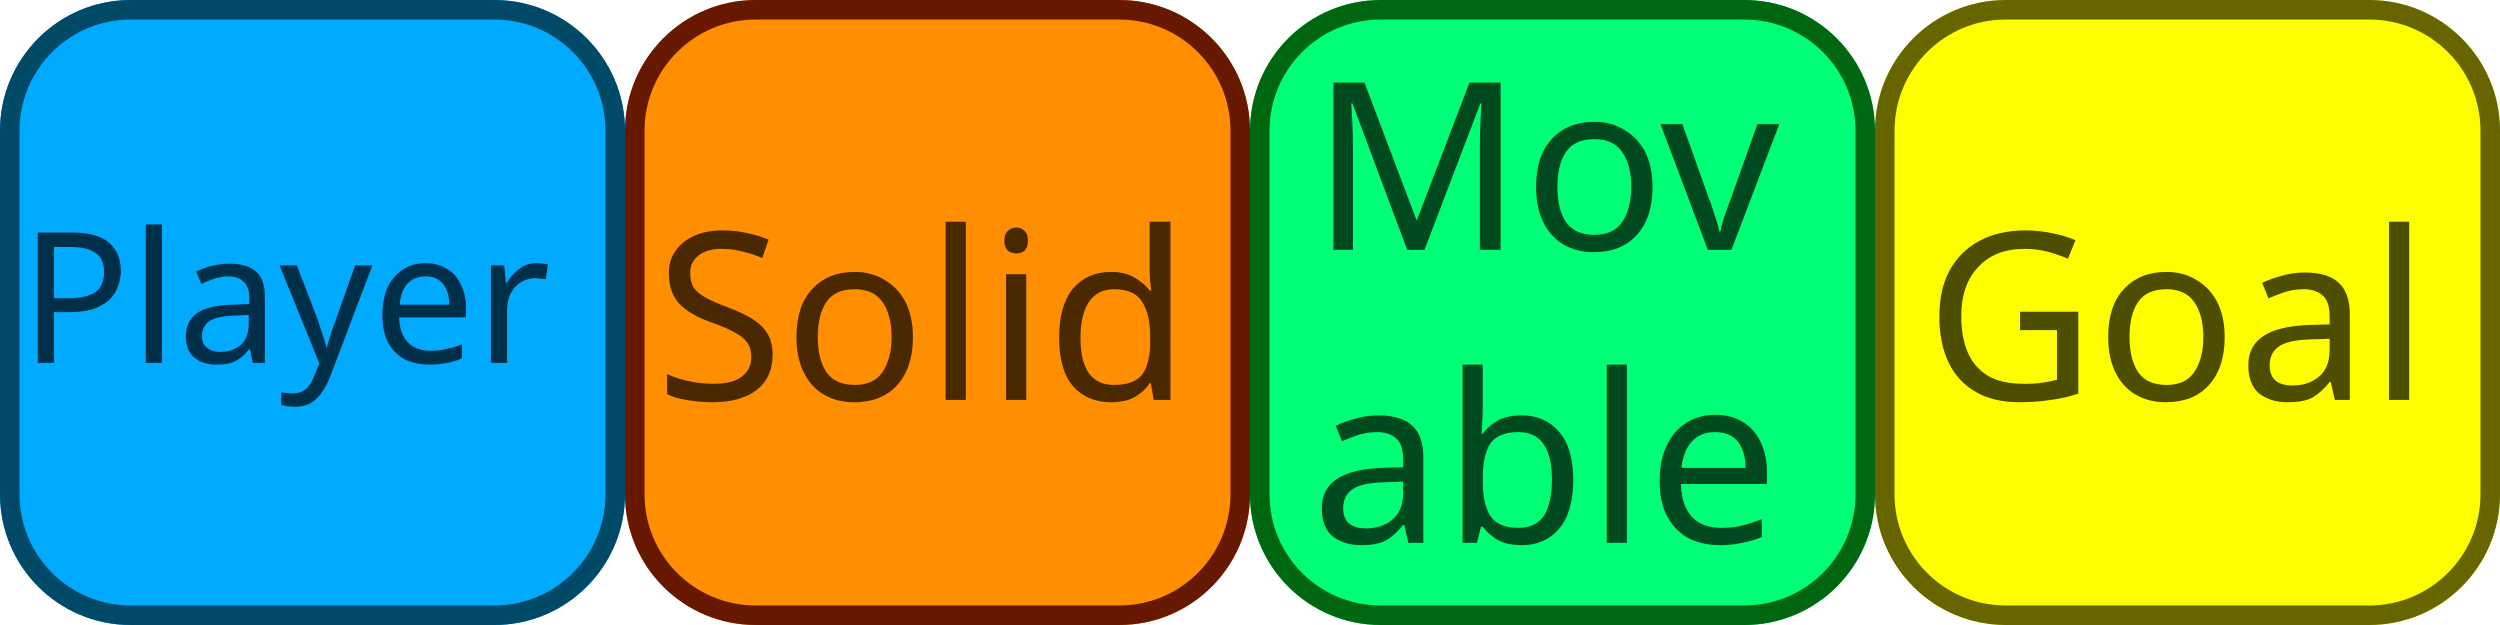
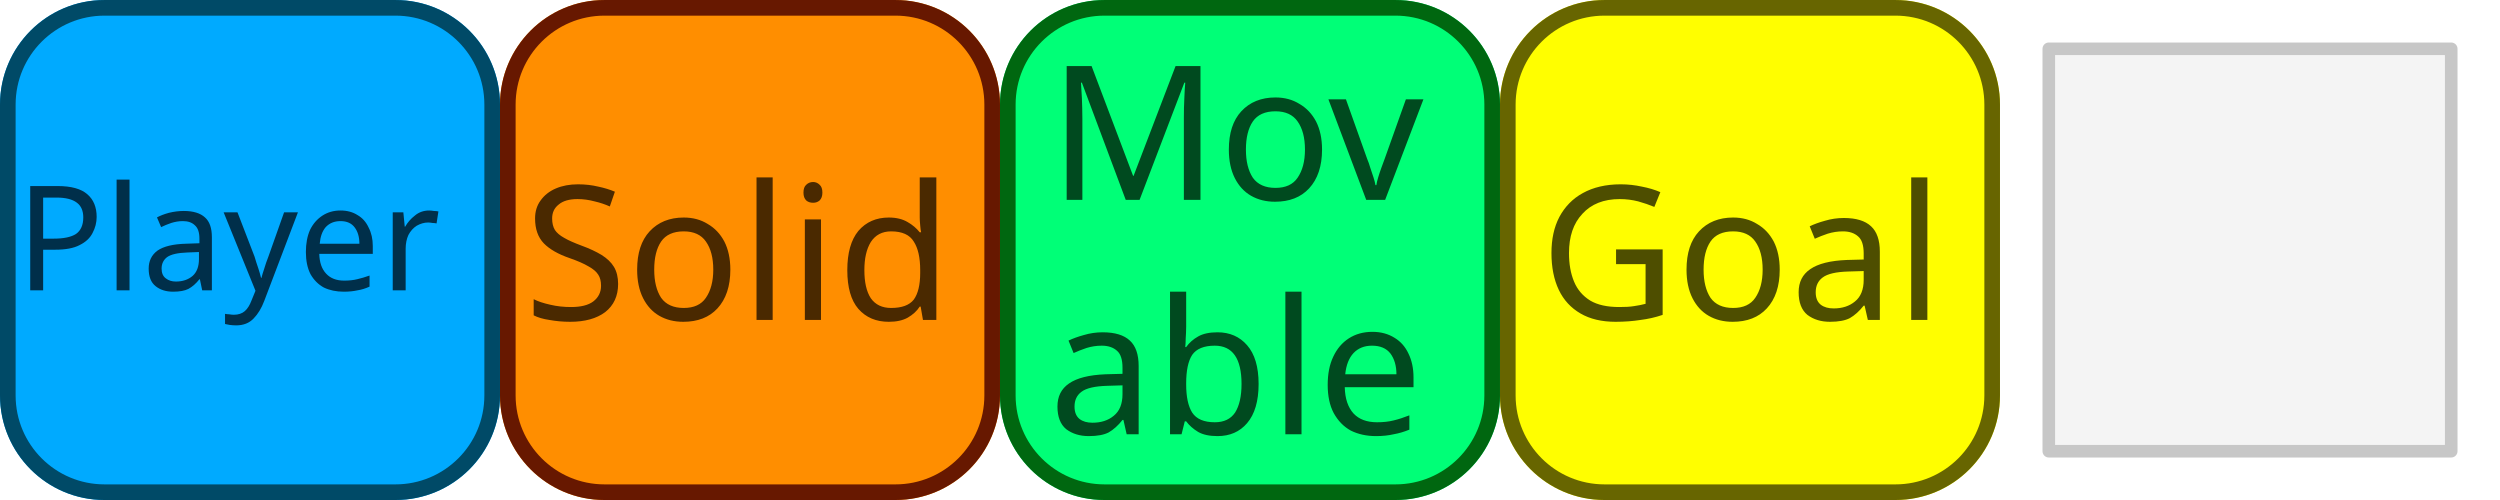
- <svg xmlns="http://www.w3.org/2000/svg" width="256" height="64" viewBox="0 0 67.733 16.933" version="1.1" id="svg8">
+ <svg xmlns="http://www.w3.org/2000/svg" width="320" height="64" viewBox="0 0 84.667 16.933" version="1.1" id="svg8">
  <defs id="defs2">
-     <marker orient="auto" refY="0.0" refX="0.0" id="DotL" style="overflow:visible">
-       <path id="path884" d="M -2.5,-1.0 C -2.5,1.76 -4.74,4.0 -7.5,4.0 C -10.26,4.0 -12.5,1.76 -12.5,-1.0 C -12.5,-3.76 -10.26,-6.0 -7.5,-6.0 C -4.74,-6.0 -2.5,-3.76 -2.5,-1.0 z " style="fill-rule:evenodd;stroke:#000000;stroke-width:1.0pt" transform="scale(0.8) translate(7.4, 1)" />
+     <marker orient="auto" refY="0" refX="0" id="DotL" style="overflow:visible">
+       <path id="path884" d="m -2.5,-1 c 0,2.76 -2.24,5 -5,5 -2.76,0 -5,-2.24 -5,-5 0,-2.76 2.24,-5 5,-5 2.76,0 5,2.24 5,5 z" style="fill-rule:evenodd;stroke:#000000;stroke-width:1pt" transform="matrix(0.8,0,0,0.8,5.92,0.8)" />
    </marker>
    <clipPath clipPathUnits="userSpaceOnUse" id="clipPath1095">
      <rect style="opacity:1;fill:#00ff77;fill-opacity:1;stroke:#000000;stroke-width:0.529;stroke-linecap:butt;stroke-linejoin:round;stroke-miterlimit:4;stroke-dasharray:none;stroke-dashoffset:0;stroke-opacity:1;paint-order:markers fill stroke" id="rect1097" width="16.933" height="16.933" x="0" y="280.067" ry="3.541" />
    </clipPath>
    <clipPath clipPathUnits="userSpaceOnUse" id="clipPath1095-4">
      <rect style="opacity:1;fill:#00ff77;fill-opacity:1;stroke:#000000;stroke-width:0.529;stroke-linecap:butt;stroke-linejoin:round;stroke-miterlimit:4;stroke-dasharray:none;stroke-dashoffset:0;stroke-opacity:1;paint-order:markers fill stroke" id="rect1097-8" width="16.933" height="16.933" x="0" y="280.067" ry="3.541" />
    </clipPath>
  </defs>
  <g id="layer1" transform="translate(0,-280.0667)">
    <rect ry="3.541" y="280.067" x="0" height="16.933" width="16.933" id="rect1093" style="opacity:1;fill:#00aaff;fill-opacity:1;stroke:#004a67;stroke-width:1.058;stroke-linecap:butt;stroke-linejoin:round;stroke-miterlimit:4;stroke-dasharray:none;stroke-dashoffset:0;stroke-opacity:1;paint-order:markers fill stroke" clip-path="url(#clipPath1095)" />
-     <text xml:space="preserve" style="font-style:normal;font-weight:normal;font-size:4.939px;line-height:1.25;font-family:sans-serif;letter-spacing:0px;word-spacing:0px;fill:#002f4a;fill-opacity:1;stroke:none;stroke-width:0.265;" x="0.539" y="289.896" id="text1101">
-       <tspan x="0.539" y="289.896" style="font-size:4.939px;line-height:0px;fill:#002f4a;fill-opacity:1;stroke-width:0.265;" id="tspan1111">Player</tspan>
+     <text xml:space="preserve" style="font-style:normal;font-weight:normal;font-size:4.939px;line-height:1.25;font-family:sans-serif;letter-spacing:0px;word-spacing:0px;fill:#002f4a;fill-opacity:1;stroke:none;stroke-width:0.265" x="0.539" y="289.896" id="text1101">
+       <tspan x="0.539" y="289.896" style="font-size:4.939px;line-height:0px;fill:#002f4a;fill-opacity:1;stroke-width:0.265" id="tspan1111">Player</tspan>
    </text>
    <rect transform="translate(16.93333,8.758789e-6)" ry="3.541" y="280.067" x="0" height="16.933" width="16.933" id="rect1093-9" style="opacity:1;fill:#ff8e00;fill-opacity:1;stroke:#671800;stroke-width:1.058;stroke-linecap:butt;stroke-linejoin:round;stroke-miterlimit:4;stroke-dasharray:none;stroke-dashoffset:0;stroke-opacity:1;paint-order:markers fill stroke" clip-path="url(#clipPath1095-4)" />
-     <text xml:space="preserve" style="font-style:normal;font-weight:normal;font-size:6.35px;line-height:1.25;font-family:sans-serif;letter-spacing:0px;word-spacing:0px;fill:#4a2900;fill-opacity:1;stroke:none;stroke-width:0.265;" x="17.746" y="290.901" id="text1101-1">
-       <tspan x="17.746" y="290.901" style="font-size:6.35px;line-height:0px;fill:#4a2900;fill-opacity:1;stroke-width:0.265;" id="tspan1111-6">Solid</tspan>
+     <text xml:space="preserve" style="font-style:normal;font-weight:normal;font-size:6.35px;line-height:1.25;font-family:sans-serif;letter-spacing:0px;word-spacing:0px;fill:#4a2900;fill-opacity:1;stroke:none;stroke-width:0.265" x="17.746" y="290.901" id="text1101-1">
+       <tspan x="17.746" y="290.901" style="font-size:6.35px;line-height:0px;fill:#4a2900;fill-opacity:1;stroke-width:0.265" id="tspan1111-6">Solid</tspan>
    </text>
    <rect clip-path="url(#clipPath1095-4)" style="opacity:1;fill:#00ff77;fill-opacity:1;stroke:#006710;stroke-width:1.058;stroke-linecap:butt;stroke-linejoin:round;stroke-miterlimit:4;stroke-dasharray:none;stroke-dashoffset:0;stroke-opacity:1;paint-order:markers fill stroke" id="rect1142" width="16.933" height="16.933" x="0" y="280.067" ry="3.541" transform="translate(33.86667,8.758789e-6)" />
    <text id="text1146" y="286.834" x="35.515" style="font-style:normal;font-weight:normal;font-size:6.35px;line-height:1.25;font-family:sans-serif;letter-spacing:0px;word-spacing:0px;fill:#004a1f;fill-opacity:1;stroke:none;stroke-width:0.265" xml:space="preserve">
      <tspan id="tspan1144" style="font-size:6.35px;line-height:0px;fill:#004a1f;fill-opacity:1;stroke-width:0.265" y="286.834" x="35.515">Mov</tspan>
      <tspan style="font-size:6.35px;line-height:0px;fill:#004a1f;fill-opacity:1;stroke-width:0.265" y="294.772" x="35.515" id="tspan1154">able</tspan>
    </text>
    <g id="g1159">
      <rect clip-path="url(#clipPath1095-4)" style="opacity:1;fill:#fffe00;fill-opacity:1;stroke:#676500;stroke-width:1.058;stroke-linecap:butt;stroke-linejoin:round;stroke-miterlimit:4;stroke-dasharray:none;stroke-dashoffset:0;stroke-opacity:1;paint-order:markers fill stroke" id="rect1148" width="16.933" height="16.933" x="0" y="280.067" ry="3.541" transform="translate(50.8,8.758789e-6)" />
-       <text id="text1152" y="290.901" x="52.154" style="font-style:normal;font-weight:normal;font-size:6.35px;line-height:1.25;font-family:sans-serif;letter-spacing:0px;word-spacing:0px;fill:#4e4e00;fill-opacity:1;stroke:none;stroke-width:0.265;" xml:space="preserve">
-         <tspan id="tspan1150" style="font-size:6.35px;line-height:0px;fill:#4e4e00;fill-opacity:1;stroke-width:0.265;" y="290.901" x="52.154">Goal</tspan>
+       <text id="text1152" y="290.901" x="52.154" style="font-style:normal;font-weight:normal;font-size:6.35px;line-height:1.25;font-family:sans-serif;letter-spacing:0px;word-spacing:0px;fill:#4e4e00;fill-opacity:1;stroke:none;stroke-width:0.265" xml:space="preserve">
+         <tspan id="tspan1150" style="font-size:6.35px;line-height:0px;fill:#4e4e00;fill-opacity:1;stroke-width:0.265" y="290.901" x="52.154">Goal</tspan>
      </text>
    </g>
+     <rect style="opacity:0.361;fill:#bababa;fill-opacity:0.46;stroke:#656565;stroke-width:0.426;stroke-linecap:butt;stroke-linejoin:round;stroke-miterlimit:4;stroke-dasharray:none;stroke-dashoffset:0;stroke-opacity:1;paint-order:markers fill stroke" id="rect852" width="13.629" height="13.629" x="69.386" y="281.719" />
  </g>
</svg>
